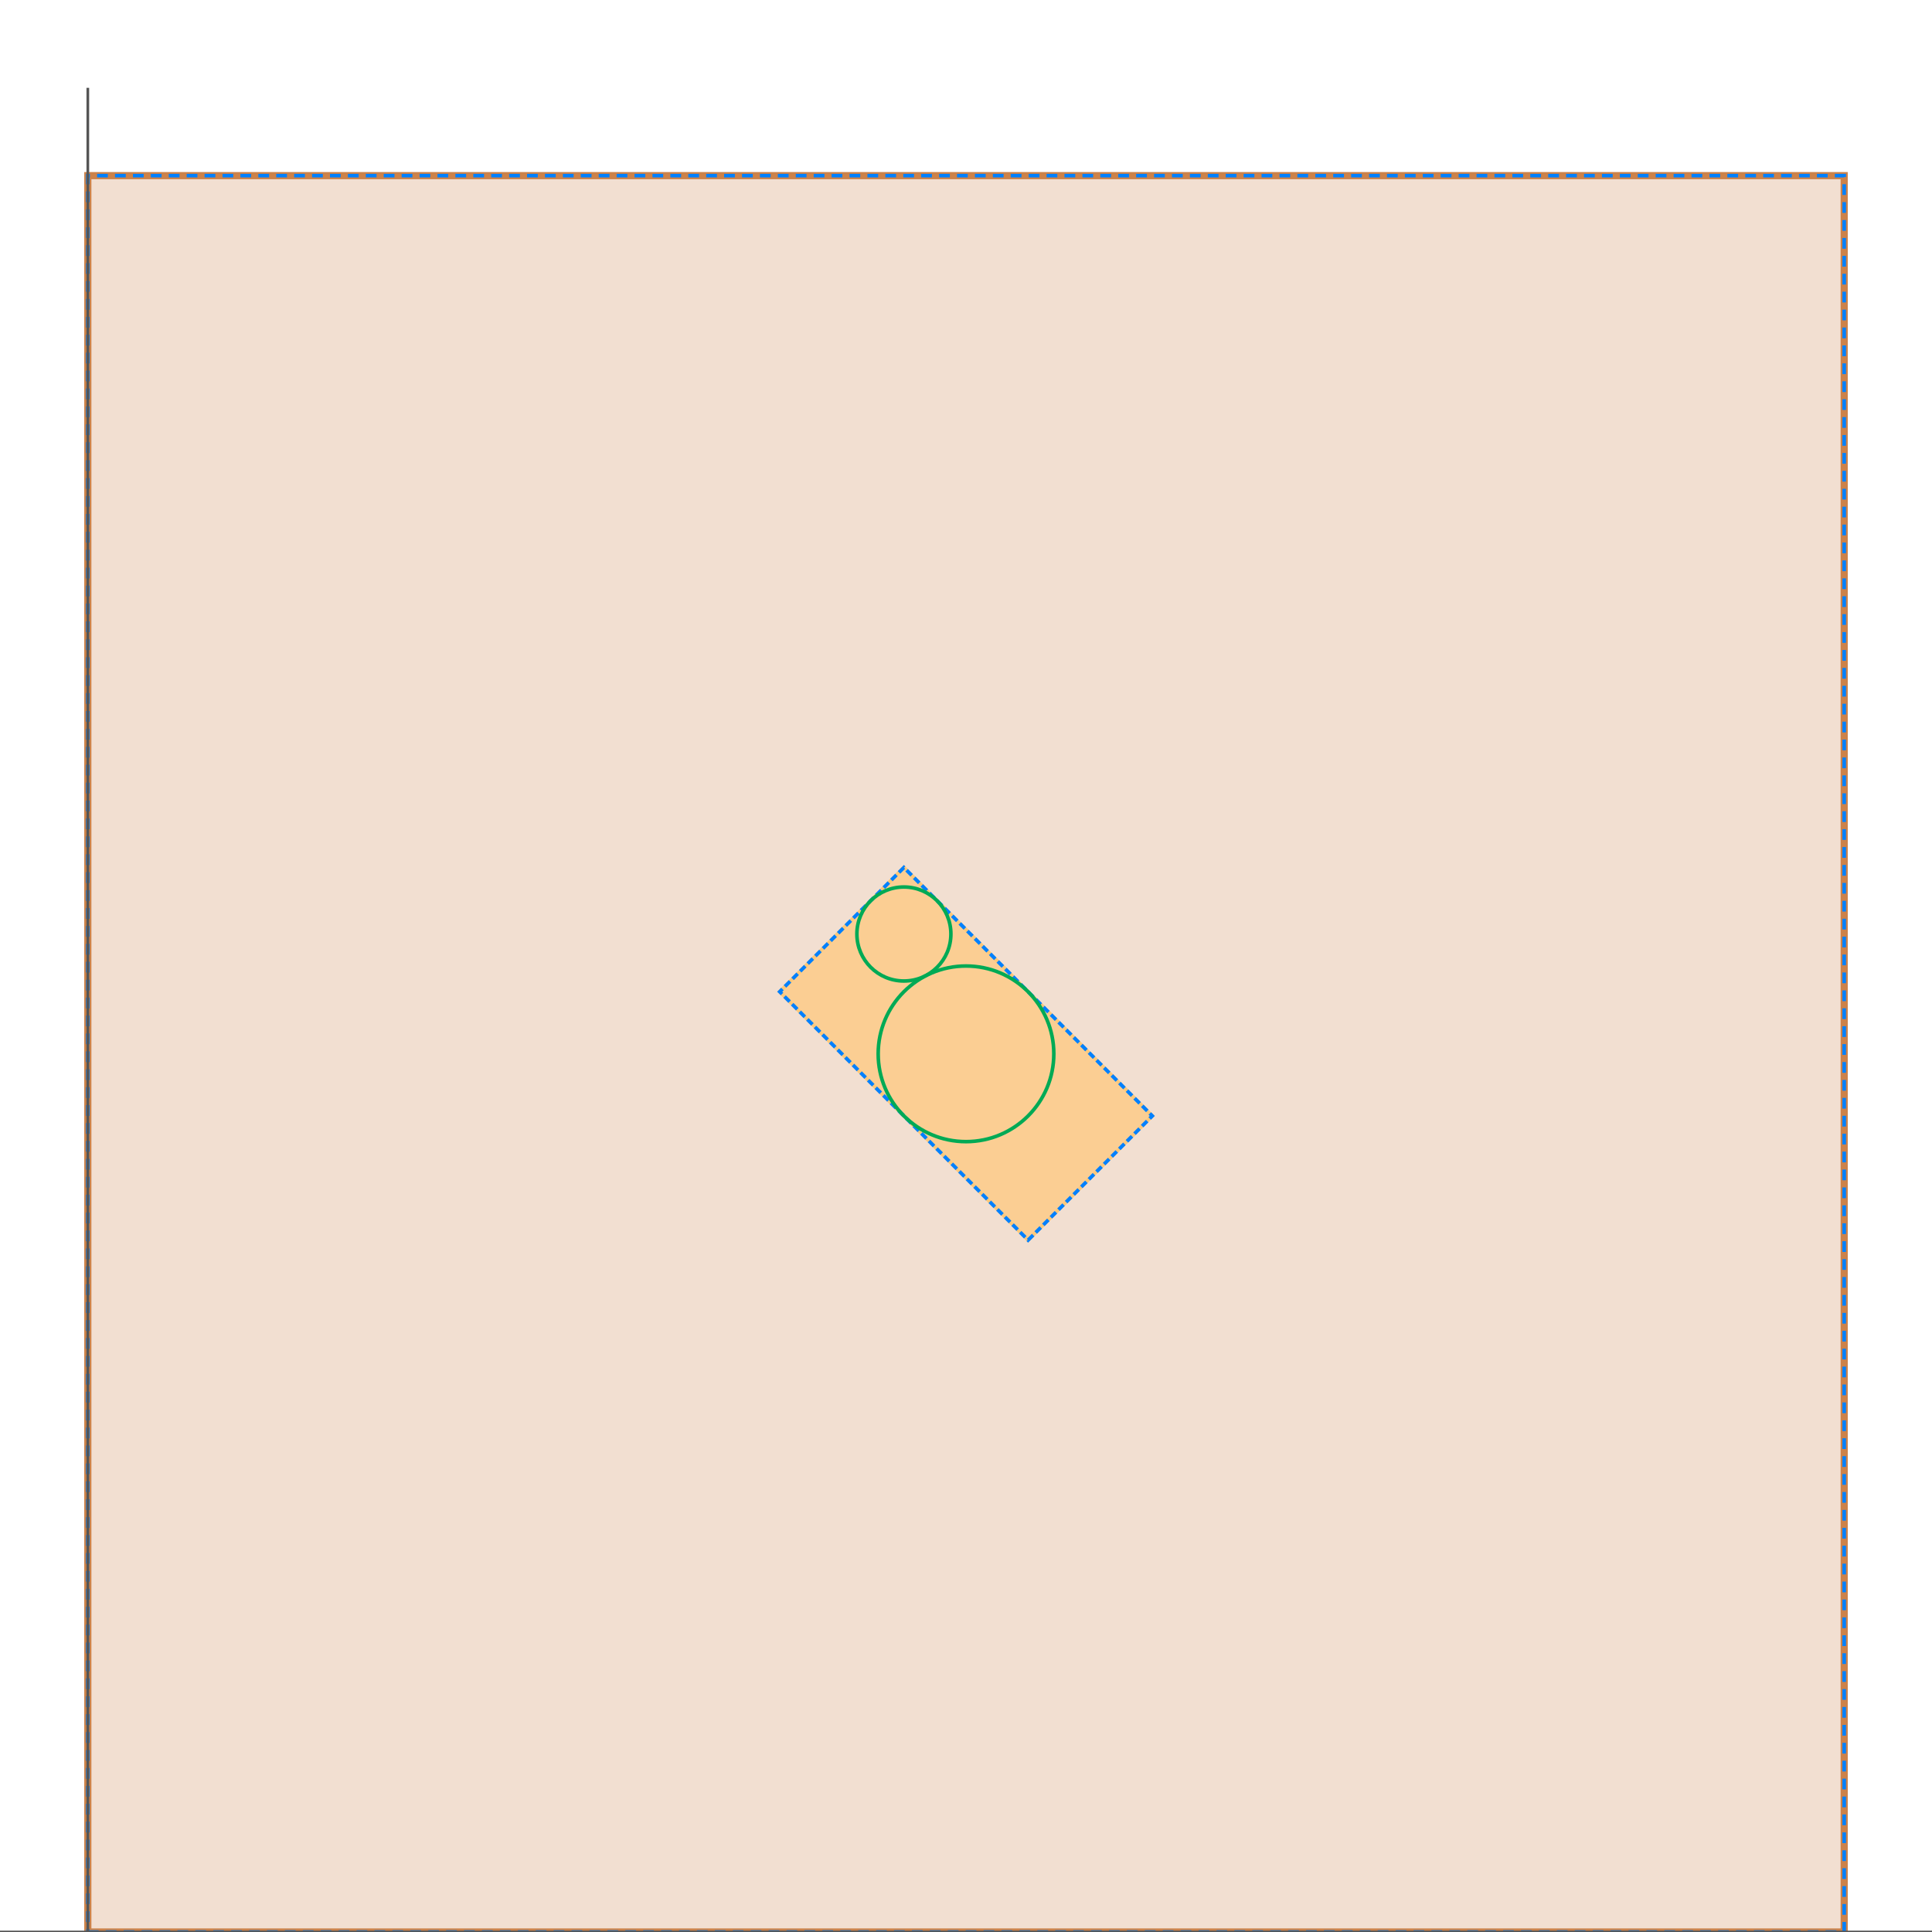
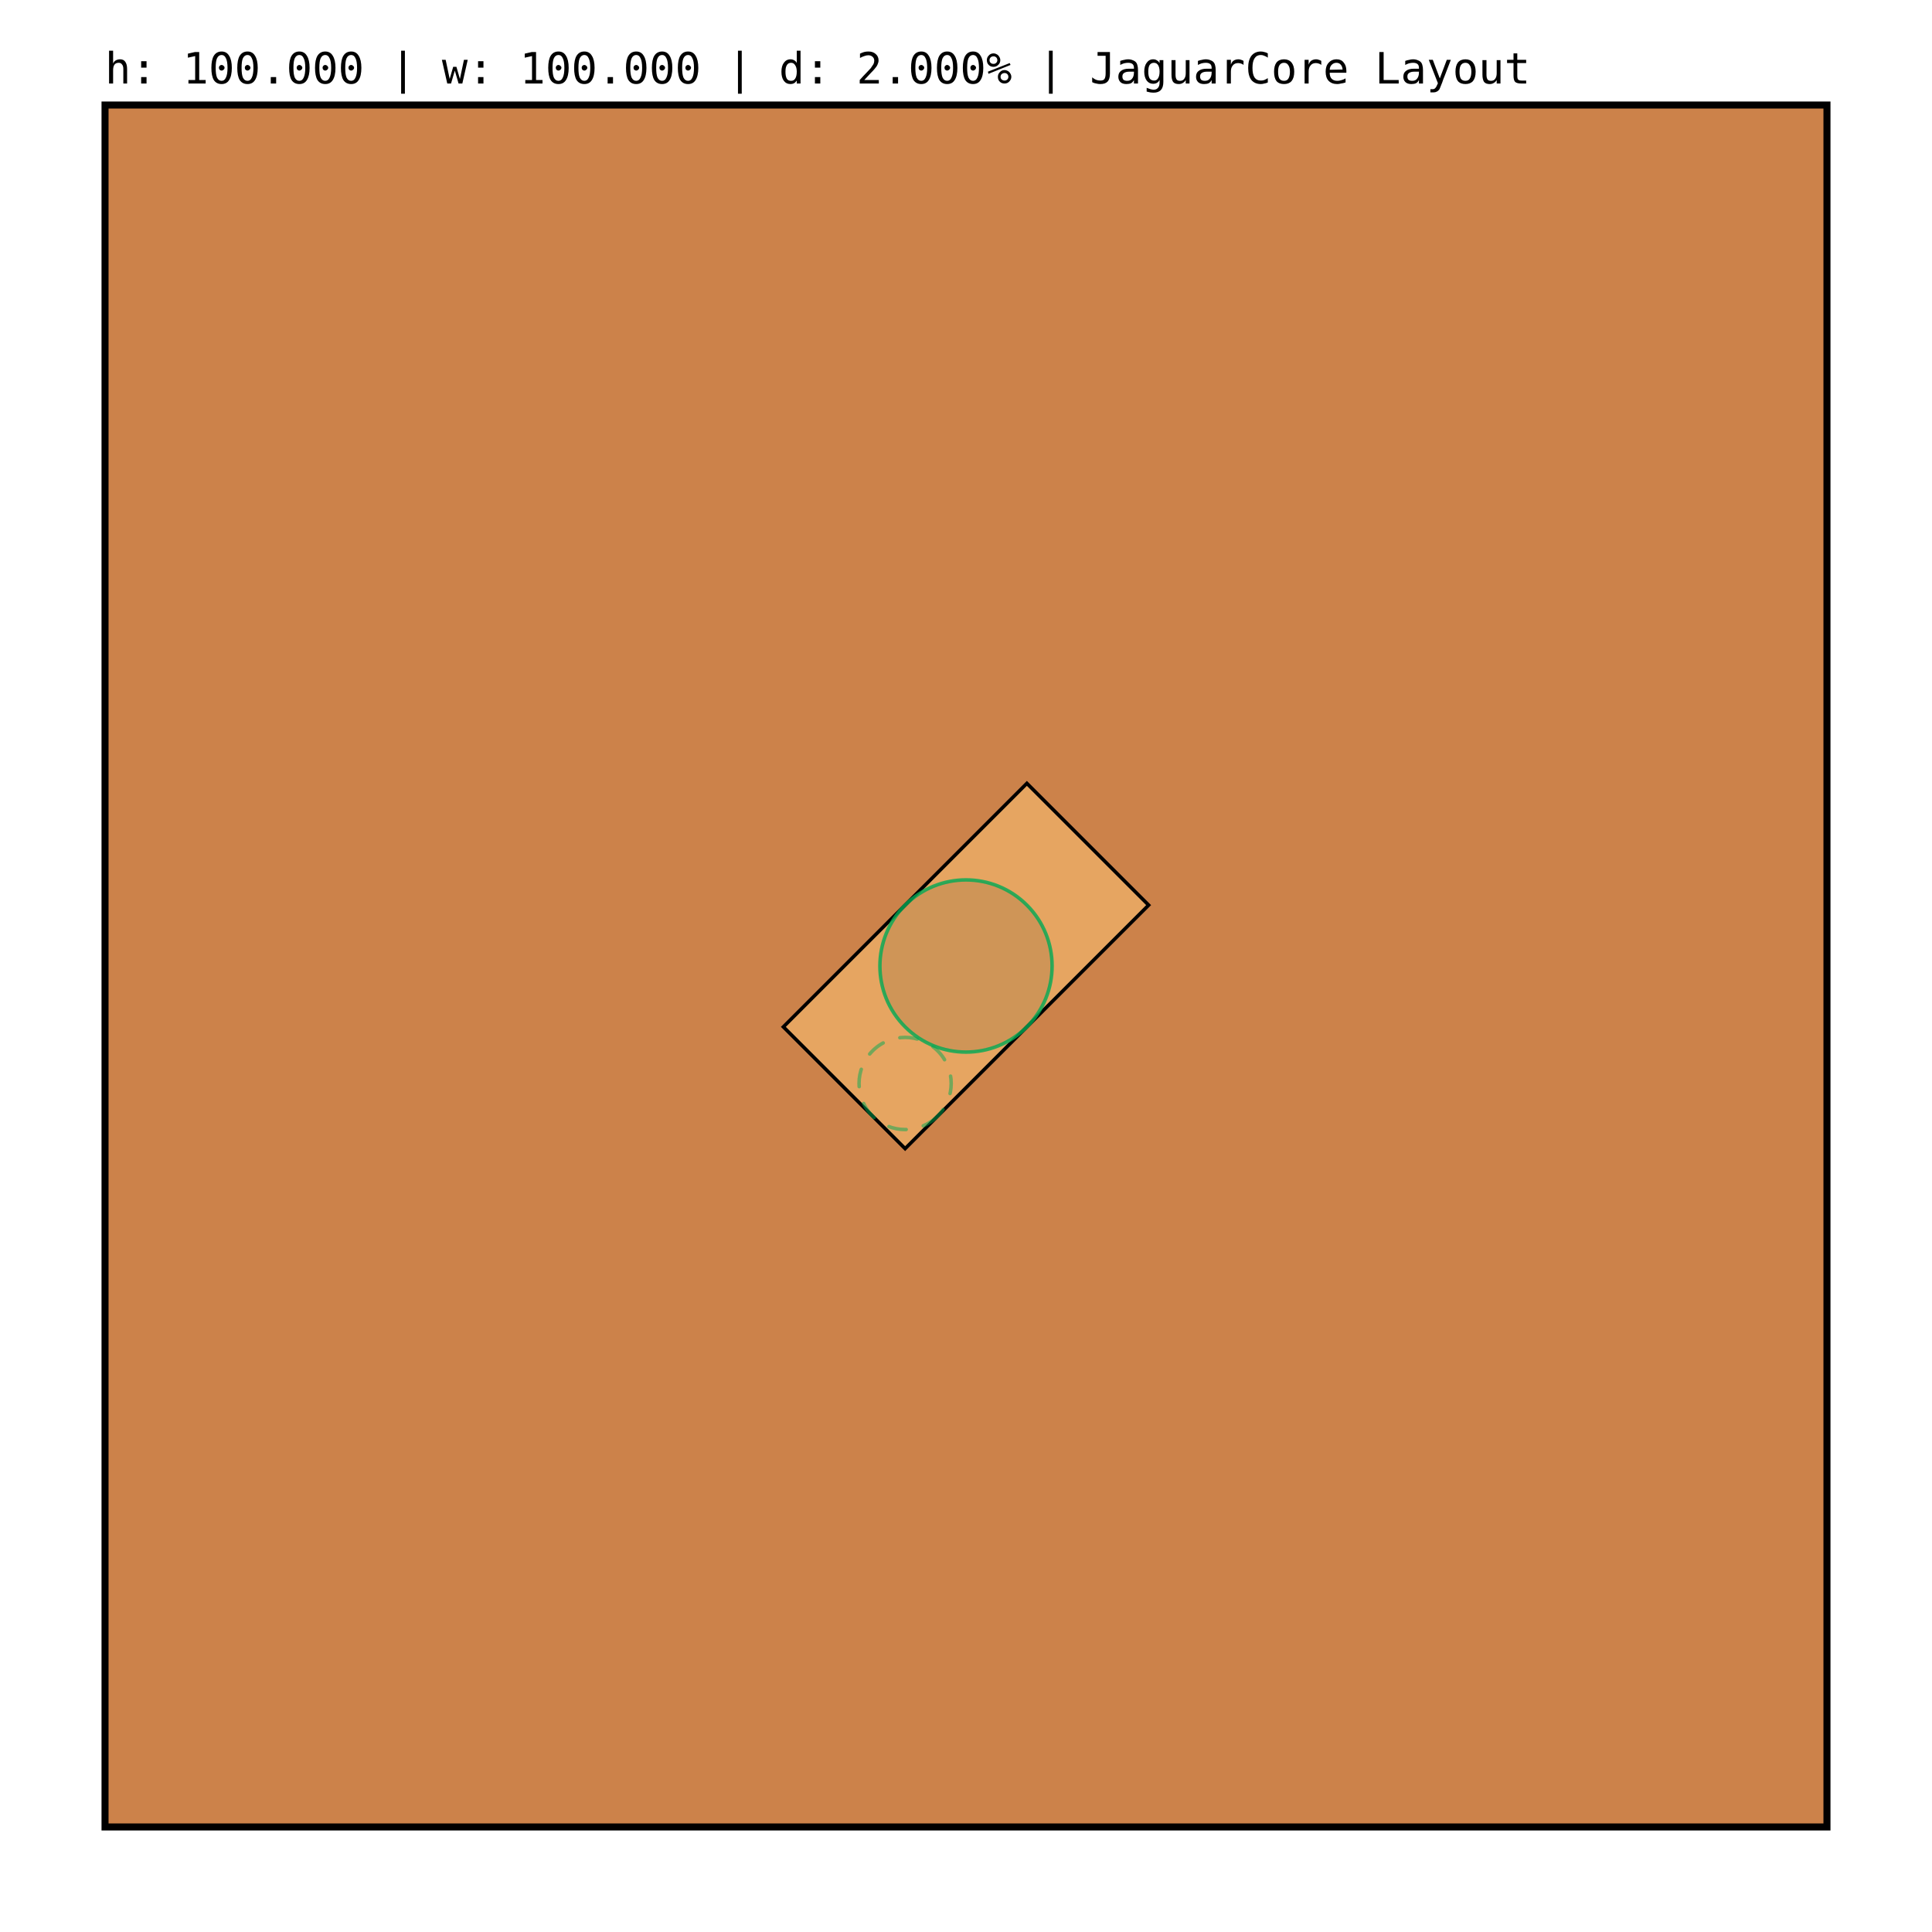
- <svg xmlns="http://www.w3.org/2000/svg" version="1.1" viewBox="-5 -5 110 110">
-   <g id="scene" transform="translate(0 105) scale(1 -1)">
-     <path class="container-original" data-container-id="9100" d="M 0 0 L 100 0 L 100 100 L 0 100 Z" fill="#CC824A" fill-opacity="0.25" stroke="#CC824A" stroke-width="0.408" fill-rule="evenodd" />
-     <path class="container-collision" data-container-id="9100" d="M 0 0 L 100 0 L 100 100 L 0 100 Z" fill="none" stroke="#0080FF" stroke-width="0.204" stroke-dasharray="0.612 0.408" />
-     <g id="item_0_9001" data-item-id="9001" data-rotation-degrees="45" data-translation-x="53.535533905029297" data-translation-y="39.393398284912109">
-       <g class="item-placement" transform="translate(53.53553 39.3934) rotate(45)">
-         <path class="item-original" d="M 0 0 L 10 0 L 10 20 L 0 20 Z" fill="#FFC879" fill-opacity="0.7" stroke="#FFC879" stroke-width="0.204" />
-       </g>
-       <path class="item-collision" d="M 53.536 39.393 L 60.607 46.464 L 46.464 60.607 L 39.393 53.536 Z" fill="none" stroke="#0080FF" stroke-width="0.204" stroke-dasharray="0.408 0.204" />
-       <g class="surrogate" data-item-id="9001">
-         <circle class="surrogate-pole" cx="50" cy="50" r="5" fill="none" stroke="#00AA55" stroke-width="0.204" />
-         <circle class="surrogate-pole" cx="46.464" cy="56.822" r="2.676" fill="none" stroke="#00AA55" stroke-width="0.204" />
-       </g>
+ <svg xmlns="http://www.w3.org/2000/svg" version="1.1" viewBox="-6.1 -6.1 112.2 112.2">
+   <g id="scene">
+     <g id="container">
+       <path class="container-original" data-container-id="9100" d="M0,0 L100,0 L100,100 L0,100 z" fill="#CC824A" stroke="black" stroke-width="0.408" fill-rule="nonzero" />
+     </g>
+     <g id="items">
+       <defs>
+         <g id="item_9001">
+           <path class="item-original" d="M0,0 L10,0 L10,20 L0,20 z" fill="#FFC879" fill-opacity="0.5" fill-rule="nonzero" stroke="black" stroke-width="0.204" />
+         </g>
+         <g id="cd_shape_9001">
+           <path class="item-collision" d="M0,0 L10,0 L10,20 L0,20 z" fill="none" stroke="black" stroke-width="0.102" stroke-opacity="0.3" stroke-dasharray="0.204 0.408" stroke-linecap="round" stroke-linejoin="round" />
+         </g>
+         <g id="surrogate_9001">
+           <circle class="surrogate-pole" data-pole-role="poi" cx="5" cy="10" r="5" fill="black" fill-opacity="0.1" stroke="#00AA55" stroke-width="0.204" stroke-opacity="0.8" />
+           <circle class="surrogate-pole" data-pole-role="ordinary" cx="7.324" cy="17.324" r="2.676" fill="none" stroke="#00AA55" stroke-width="0.204" stroke-opacity="0.5" stroke-dasharray="1.02" stroke-linecap="round" stroke-linejoin="round" />
+         </g>
+       </defs>
+       <use href="#item_9001" transform="translate(53.53553 39.3934), rotate(45)" data-item-id="9001" data-rotation-degrees="45" data-translation-x="53.535534" data-translation-y="39.3934">
+         </use>
    </g>
    <g id="quality_zones">
    </g>
-     <g id="collision_lines">
+     <g id="optionals">
+       <g id="highlight_cd_shapes">
+         <use href="#cd_shape_9001" transform="translate(53.53553 39.3934), rotate(45)" />
+         <path class="container-collision" data-container-id="9100" d="M0,0 L100,0 L100,100 L0,100 z" fill="none" stroke="black" stroke-width="0.102" stroke-opacity="0.3" stroke-dasharray="0.204 0.408" stroke-linecap="round" stroke-linejoin="round" />
+       </g>
+       <g id="surrogates">
+         <g class="surrogate" data-item-id="9001">
+           <use href="#surrogate_9001" transform="translate(53.53553 39.3934), rotate(45)" />
+         </g>
+       </g>
+       <g id="collision_lines">
+     </g>
    </g>
    <g id="collision-debug" data-layout-feasible="true" data-enabled="true" />
  </g>
-   <g id="axes" transform="translate(0 105) scale(1 -1)" stroke="#555555" stroke-width="0.153" fill="none">
-     <path d="M -5 0 L 105 0" />
-     <path d="M 0 -5 L 0 105" />
-   </g>
+   <text font-family="monospace" font-size="2.5" font-weight="500" x="0" y="-1.25">
+ h: 100.000 | w: 100.000 | d: 2.000% | JaguarCore Layout
+   </text>
</svg>
